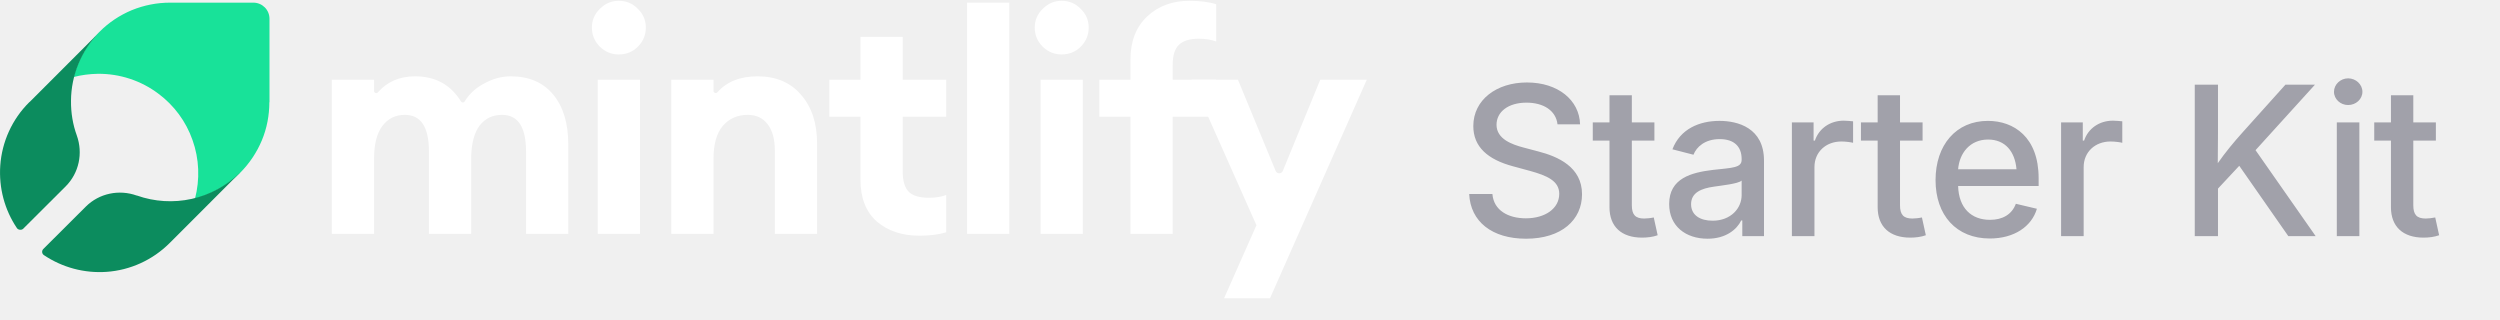
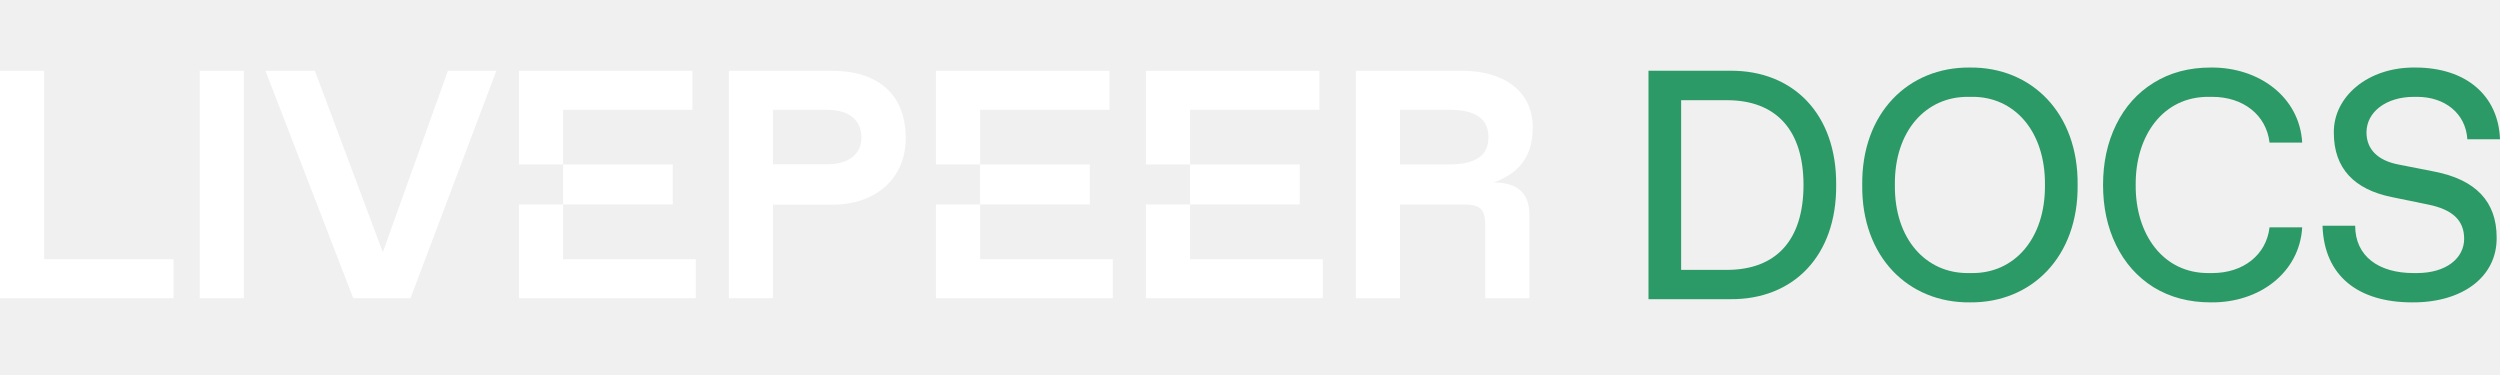
- <svg xmlns="http://www.w3.org/2000/svg" width="180" height="23" viewBox="0 0 180 23" fill="none">
-   <path d="M91.44 21.476H88.133L90.464 16.216L85.802 5.74H89.132L91.847 12.307C91.943 12.536 92.268 12.536 92.362 12.306L95.058 5.74H98.409L91.44 21.476Z" fill="white" />
-   <path d="M81.393 16.837V8.403H79.152V5.74H81.393V4.297C81.393 2.98 81.792 1.944 82.592 1.19C83.391 0.435 84.404 0.058 85.633 0.058C86.387 0.058 87.031 0.139 87.564 0.302V2.988C87.208 2.854 86.794 2.788 86.32 2.788C85.655 2.788 85.174 2.936 84.878 3.232C84.582 3.513 84.434 3.994 84.434 4.674V5.74H87.564V8.403H84.434V16.837H81.393Z" fill="white" />
-   <path d="M76.433 3.92C75.915 3.92 75.463 3.735 75.079 3.365C74.694 2.98 74.502 2.521 74.502 1.989C74.502 1.456 74.694 1.005 75.079 0.635C75.463 0.25 75.915 0.058 76.433 0.058C76.98 0.058 77.438 0.25 77.809 0.635C78.193 1.005 78.386 1.456 78.386 1.989C78.386 2.521 78.193 2.98 77.809 3.365C77.438 3.735 76.98 3.92 76.433 3.92ZM74.924 16.837V5.74H77.964V16.837H74.924Z" fill="white" />
-   <path d="M69.628 16.837V0.191H72.669V16.837H69.628Z" fill="white" />
-   <path d="M66.194 16.97C64.951 16.97 63.93 16.63 63.131 15.949C62.347 15.254 61.955 14.255 61.955 12.953V8.403H59.713V5.74H61.955V2.655H64.995V5.74H68.125V8.403H64.995V12.354C64.995 13.034 65.143 13.523 65.439 13.819C65.735 14.1 66.216 14.24 66.882 14.24C67.355 14.24 67.769 14.174 68.125 14.04V16.726C67.592 16.889 66.948 16.97 66.194 16.97Z" fill="white" />
-   <path d="M48.332 16.837V5.74H51.373V6.551C51.373 6.688 51.559 6.748 51.65 6.646C52.328 5.879 53.293 5.495 54.546 5.495C55.878 5.495 56.921 5.939 57.676 6.827C58.445 7.7 58.83 8.869 58.83 10.334V16.837H55.789V10.844C55.789 10.03 55.619 9.402 55.279 8.958C54.939 8.499 54.458 8.27 53.836 8.27C53.096 8.27 52.497 8.536 52.038 9.069C51.594 9.601 51.373 10.386 51.373 11.421V16.837H48.332Z" fill="white" />
-   <path d="M44.547 3.92C44.029 3.92 43.578 3.735 43.193 3.365C42.809 2.98 42.616 2.521 42.616 1.989C42.616 1.456 42.809 1.005 43.193 0.635C43.578 0.25 44.029 0.058 44.547 0.058C45.095 0.058 45.553 0.25 45.923 0.635C46.308 1.005 46.5 1.456 46.5 1.989C46.5 2.521 46.308 2.98 45.923 3.365C45.553 3.735 45.095 3.92 44.547 3.92ZM43.038 16.837V5.74H46.079V16.837H43.038Z" fill="white" />
-   <path d="M37.875 16.837V10.911C37.875 9.15 37.298 8.27 36.144 8.27C35.478 8.27 34.945 8.521 34.546 9.024C34.161 9.527 33.954 10.275 33.924 11.266V16.837H30.884V10.911C30.884 9.15 30.306 8.27 29.152 8.27C28.472 8.27 27.932 8.536 27.532 9.069C27.133 9.601 26.933 10.386 26.933 11.421V16.837H23.892V5.74H26.933V6.559C26.933 6.695 27.116 6.755 27.206 6.652C27.878 5.881 28.771 5.495 29.885 5.495C31.349 5.495 32.452 6.1 33.193 7.309C33.252 7.404 33.395 7.403 33.454 7.307C33.774 6.78 34.219 6.361 34.79 6.05C35.441 5.68 36.099 5.495 36.765 5.495C38.082 5.495 39.103 5.932 39.828 6.805C40.553 7.678 40.916 8.876 40.916 10.4V16.837H37.875Z" fill="white" />
-   <path d="M19.403 7.362V1.35C19.403 0.705 18.879 0.191 18.244 0.191H12.235C11.291 0.191 10.357 0.378 9.487 0.733C8.618 1.098 7.824 1.621 7.16 2.295L7.114 2.341C6.235 3.23 5.609 4.333 5.291 5.548C5.861 5.399 6.45 5.324 7.039 5.314C8.609 5.296 10.151 5.801 11.403 6.745C12.534 7.586 13.394 8.746 13.861 10.083C14.347 11.438 14.403 12.916 14.039 14.309C15.244 13.991 16.356 13.364 17.244 12.486L17.291 12.439C17.954 11.775 18.487 10.98 18.851 10.111C19.216 9.241 19.393 8.306 19.393 7.362H19.403Z" fill="#18E299" />
-   <path d="M5.112 7.26C5.121 5.416 5.857 3.646 7.151 2.324L2.151 7.326C2.133 7.344 2.114 7.354 2.095 7.372C0.876 8.583 0.14 10.204 0.019 11.918C-0.092 13.52 0.327 15.103 1.22 16.426C1.306 16.552 1.537 16.593 1.667 16.472L4.73 13.417C5.689 12.458 5.987 11.033 5.531 9.757C5.242 8.965 5.103 8.117 5.112 7.26Z" fill="#0C8C5E" />
-   <path d="M17.262 12.44C16.303 13.38 15.102 14.032 13.799 14.321C12.486 14.61 11.127 14.526 9.861 14.079C9.861 14.079 9.851 14.079 9.842 14.079C8.567 13.622 7.142 13.921 6.183 14.871L3.12 17.926C2.99 18.056 3.009 18.27 3.167 18.373C4.489 19.258 6.072 19.686 7.673 19.574C9.386 19.453 10.997 18.717 12.216 17.497L12.263 17.451L17.262 12.449V12.44Z" fill="#0C8C5E" />
-   <text x="105" y="17" font-family="Inter, ui-sans-serif, system-ui, -apple-system, sans-serif" font-size="15" font-weight="500" fill="#A1A1AA" letter-spacing="-0.01em">Starter Kit</text>
+ <svg xmlns="http://www.w3.org/2000/svg" width="200" height="30" viewBox="0 0 200 30" fill="none">
+   <path d="M0 23.855V5.663H3.531V20.735H13.88V23.855H0Z" fill="white" />
+   <path d="M15.978 23.855V5.663H19.509V23.855H15.978Z" fill="white" />
+   <path d="M35.833 5.663H39.709L32.84 23.855H28.26L21.237 5.663H25.189L30.626 20.176L35.833 5.663Z" fill="white" />
+   <path d="M41.513 23.855V16.356H45.044V13.159H41.513V5.663H55.393V8.784H45.044V13.159H53.82V16.356H45.044V20.735H55.662V23.855H41.513Z" fill="white" />
+   <path d="M58.31 23.855V5.663H66.562C70.131 5.663 72.459 7.459 72.459 11.044C72.459 14.229 70.131 16.375 66.562 16.375H61.841V23.855H58.31ZM61.841 13.141H66.165C67.956 13.141 68.915 12.281 68.915 11.006C68.915 9.634 67.956 8.784 66.165 8.784H61.841V13.141Z" fill="white" />
+   <path d="M74.877 23.855V16.356H78.408V13.159H74.877V5.663H88.757V8.784H78.408V13.159H87.184V16.356H78.408V20.735H89.026V23.855H74.877Z" fill="white" />
+   <path d="M91.674 23.855V16.356H95.205V13.159H91.674V5.663H105.554V8.784H95.205V13.159H103.981V16.356H95.205V20.735H105.823V23.855H91.674Z" fill="white" />
+   <path d="M108.471 23.855V5.663H116.991C120.219 5.664 122.62 7.232 122.62 10.195C122.62 12.452 121.597 13.824 119.499 14.598C121.405 14.598 122.351 15.461 122.351 17.173V23.855H118.821V18.049C118.821 16.742 118.437 16.361 117.119 16.361H112.002V23.855H108.471ZM112.002 13.153H115.942C118.002 13.153 119.076 12.471 119.076 10.98C119.076 9.491 118.04 8.784 115.942 8.784H112.002V13.153Z" fill="white" />
+   <path d="M131.879 23.935V5.658H138.404C143.477 5.62 146.944 9.15 146.893 14.796C146.944 20.455 143.477 23.986 138.404 23.935H131.879ZM134.491 21.59H138.149C142.088 21.59 144.28 19.219 144.28 14.796C144.28 10.399 142.088 8.016 138.149 8.016H134.491V21.59Z" fill="#2B9A66" />
+   <path d="M148.978 14.796C148.914 9.048 152.661 5.352 157.594 5.403C162.526 5.352 166.273 9.048 166.21 14.796C166.273 20.544 162.526 24.241 157.594 24.19C152.661 24.241 148.914 20.544 148.978 14.796ZM157.466 21.845H157.721C161.111 21.896 163.635 19.13 163.597 14.796C163.635 10.463 161.111 7.697 157.721 7.748H157.466C154.089 7.71 151.54 10.463 151.591 14.796C151.54 19.13 154.089 21.883 157.466 21.845Z" fill="#2B9A66" />
+   <path d="M168.244 14.796C168.244 13.012 168.588 11.406 169.289 9.979C169.99 8.551 170.984 7.43 172.284 6.627C173.597 5.811 175.113 5.403 176.86 5.403C180.747 5.365 183.971 7.786 184.175 11.406H181.563C181.308 9.201 179.46 7.748 176.987 7.748H176.732C173.049 7.697 170.818 10.858 170.856 14.796C170.818 18.735 173.049 21.896 176.732 21.845H176.987C179.46 21.845 181.308 20.392 181.563 18.187H184.175C183.971 21.806 180.747 24.241 176.86 24.19C175.113 24.19 173.597 23.782 172.284 22.979C170.984 22.163 169.99 21.042 169.289 19.614C168.588 18.187 168.244 16.581 168.244 14.796Z" fill="#2B9A66" />
+   <path d="M185.802 18.059H188.414C188.414 20.506 190.301 21.845 193.079 21.845H193.347C195.73 21.845 197.132 20.634 197.132 19.104C197.132 17.626 196.202 16.759 194.252 16.364L191.333 15.765C188.338 15.153 186.707 13.471 186.707 10.629C186.656 7.774 189.396 5.352 193.232 5.403C197.273 5.403 199.873 7.634 200 11.139H197.387C197.26 9.074 195.59 7.748 193.372 7.748H193.105C190.874 7.748 189.319 8.972 189.319 10.59C189.319 11.967 190.25 12.834 191.83 13.152L194.749 13.726C198.075 14.376 199.732 16.135 199.732 19.002C199.771 22.151 196.992 24.215 192.977 24.19C188.644 24.19 185.929 22.074 185.802 18.059Z" fill="#2B9A66" />
</svg>
